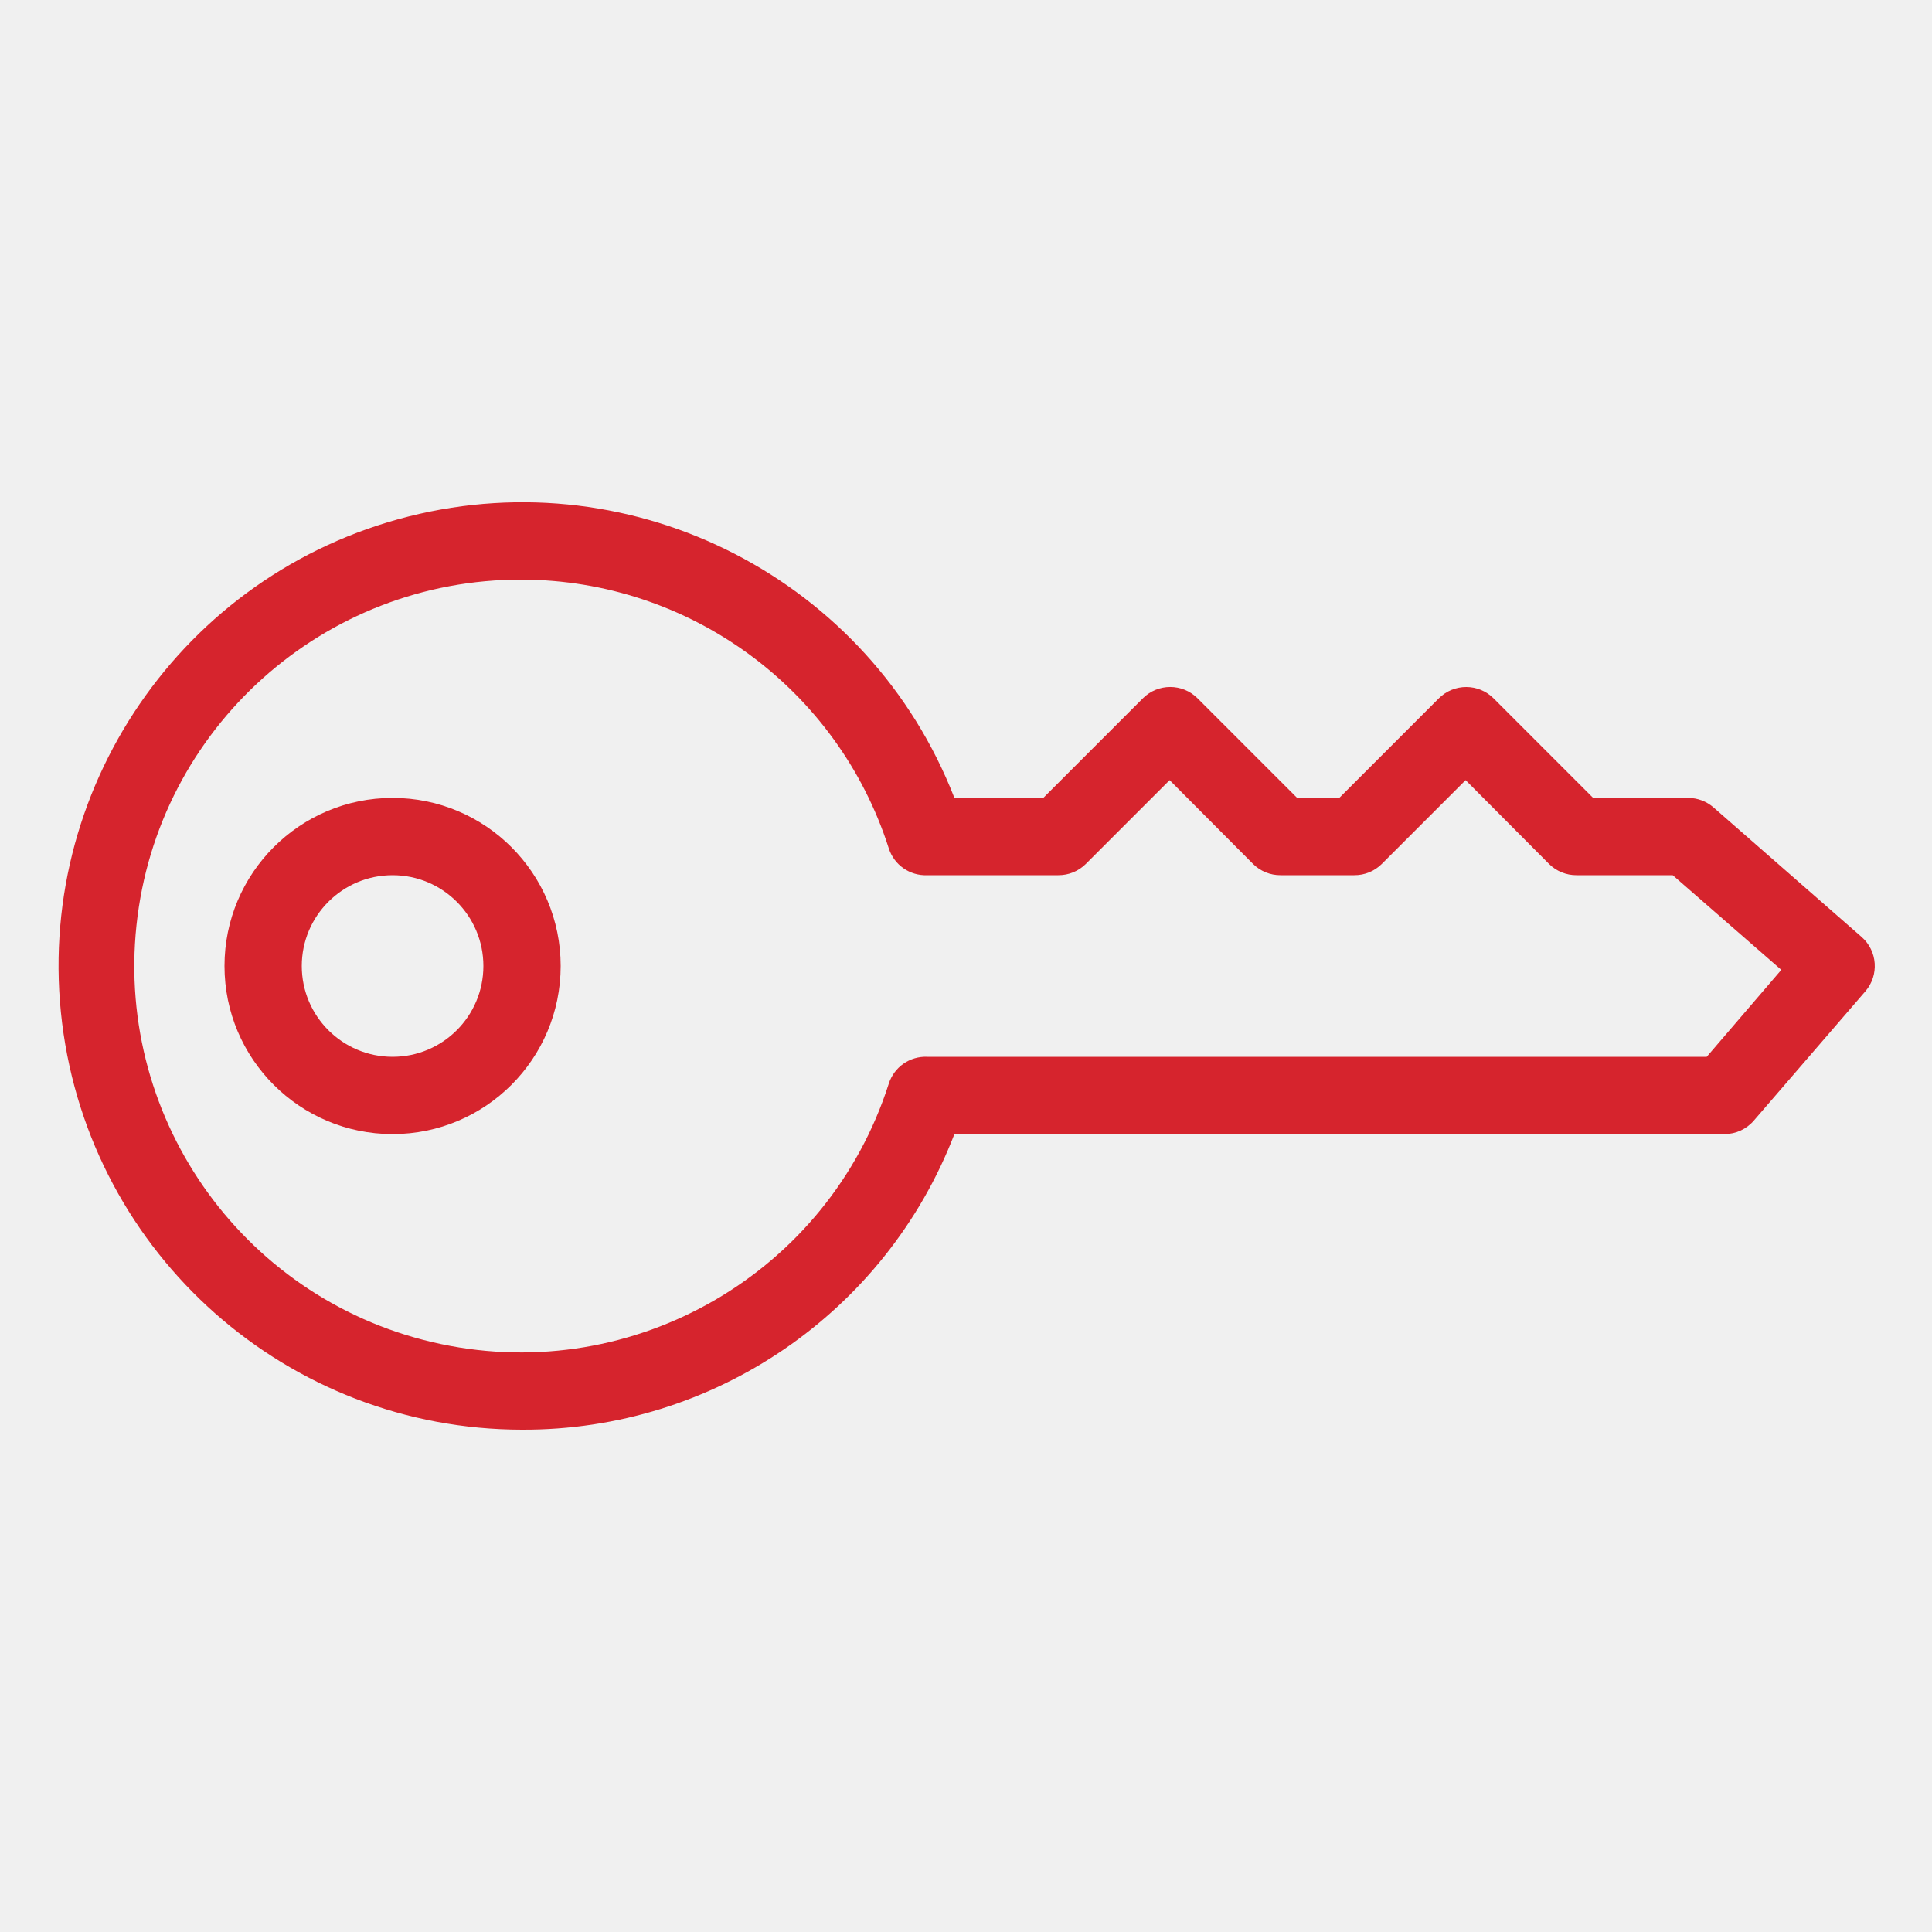
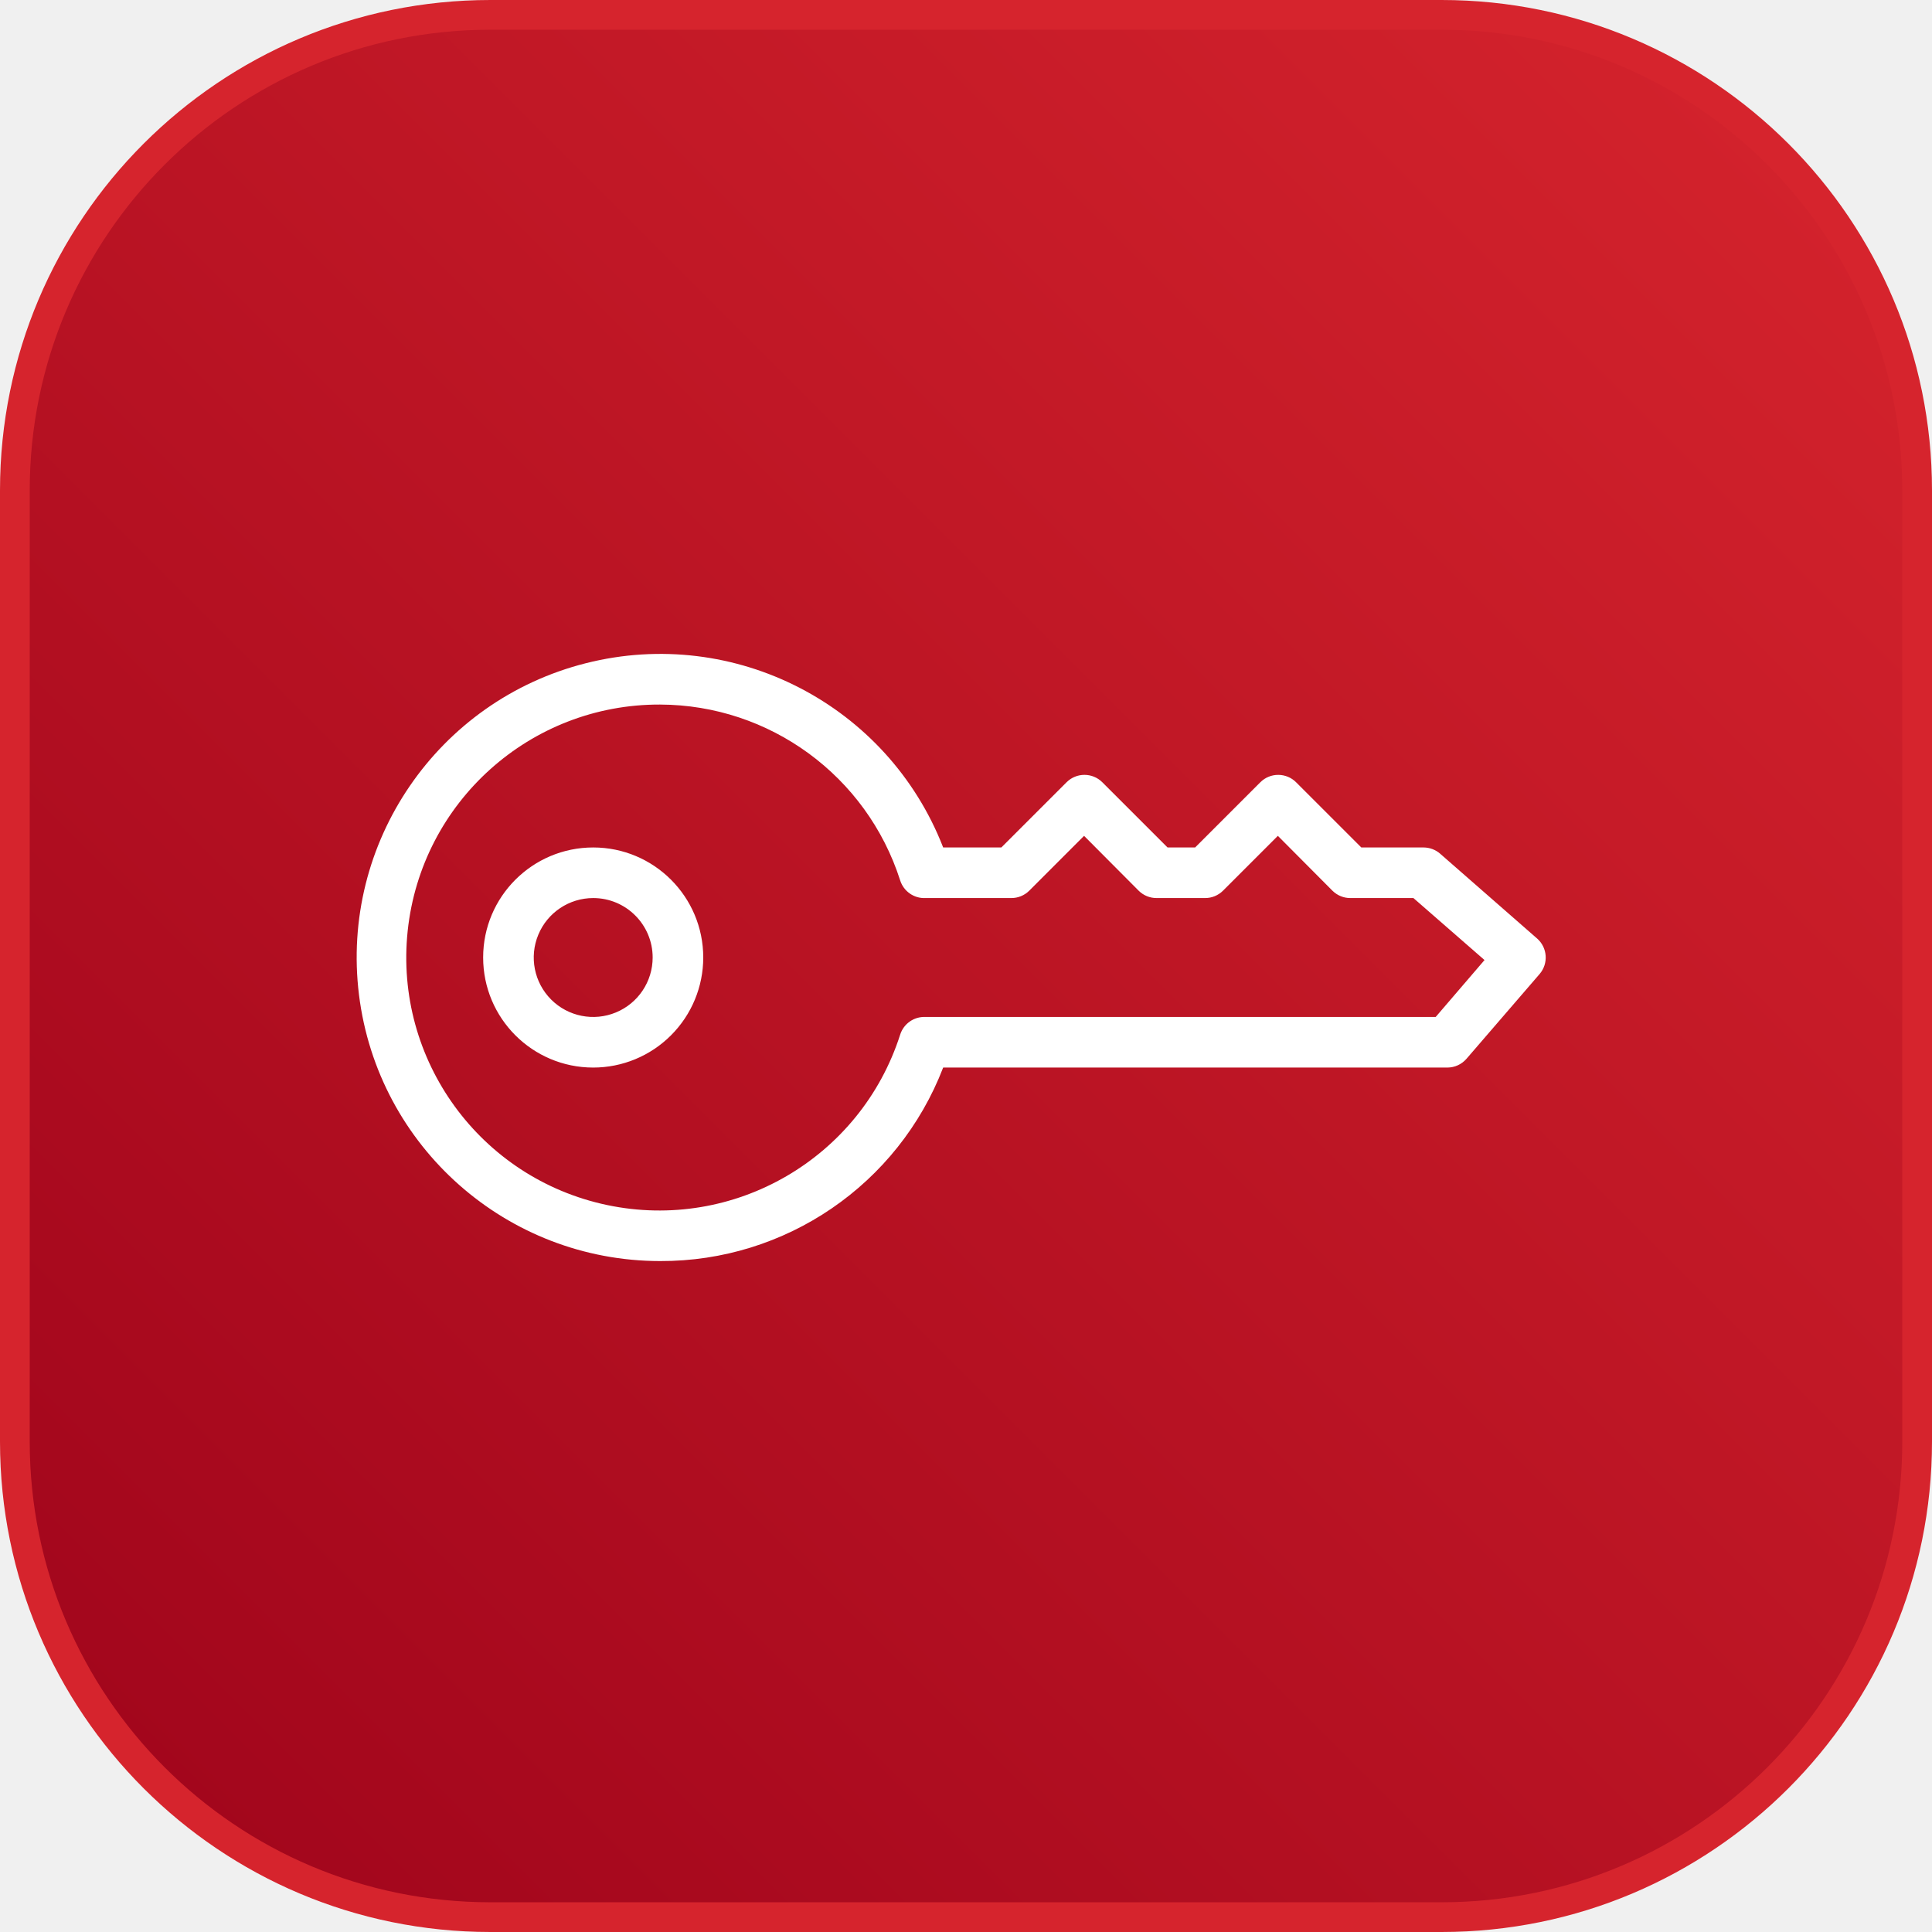
- <svg xmlns="http://www.w3.org/2000/svg" viewBox="0 0 50 50">
+ <svg xmlns="http://www.w3.org/2000/svg" width="65px" height="65px" viewBox="0 0 65 65" version="1.1">
  <defs>
-     <style>.cls-1{fill:#d6242d;}</style>
+     <linearGradient x1="100%" y1="0%" x2="0%" y2="100%" id="linearGradient-1">
+       <stop stop-color="#D6242D" offset="0%" />
+       <stop stop-color="#9F041B" offset="100%" />
+     </linearGradient>
  </defs>
-   <g id="Working">
-     <path class="cls-1" d="M13.51,37A12,12,0,1,1,24.7,20.65H27l2.58-2.58a1,1,0,0,1,1.41,0l2.58,2.58h1.09l2.58-2.58a1,1,0,0,1,.71-.29h0a1,1,0,0,1,.7.29l2.58,2.58h2.46a1,1,0,0,1,.66.25l3.83,3.35a1,1,0,0,1,.1,1.4L45.39,29a1,1,0,0,1-.76.35H24.7A11.94,11.94,0,0,1,13.51,37Zm0-22A10,10,0,1,0,23,28.05a1,1,0,0,1,1-.7H44.17L46.1,25.1l-2.81-2.45H40.8a1,1,0,0,1-.71-.29l-2.16-2.17-2.17,2.17a1,1,0,0,1-.71.29H33.14a1,1,0,0,1-.71-.29l-2.16-2.17L28.1,22.36a1,1,0,0,1-.71.29H24a1,1,0,0,1-1-.7A10,10,0,0,0,13.51,15ZM10.16,29.35A4.35,4.35,0,1,1,14.51,25,4.35,4.35,0,0,1,10.16,29.35Zm0-6.7A2.35,2.35,0,1,0,12.51,25,2.35,2.35,0,0,0,10.16,22.65Z" />
+   <g id="iamrolepolicyattachment.icon" stroke="none" stroke-width="1" fill="none" fill-rule="evenodd">
+     <g id="Key-icon" fill-rule="nonzero">
+       <rect id="Orange_Gradient" stroke="#D6242D" fill="url(#linearGradient-1)" x="0.5" y="0.5" width="64" height="64" rx="16" />
+       <path d="M22.208,42.427 C17.056,42.425 12.712,38.584 12.078,33.471 C11.445,28.357 14.719,23.572 19.715,22.312 C24.712,21.051 29.864,23.71 31.732,28.512 L33.689,28.512 L35.885,26.317 C36.217,25.987 36.753,25.987 37.085,26.317 L39.281,28.512 L40.209,28.512 L42.404,26.317 C42.565,26.157 42.782,26.068 43.009,26.07 L43.009,26.07 C43.232,26.071 43.446,26.159 43.604,26.317 L45.8,28.512 L47.894,28.512 C48.101,28.513 48.3,28.588 48.456,28.725 L51.715,31.576 C52.064,31.883 52.102,32.414 51.8,32.768 L49.341,35.619 C49.179,35.808 48.943,35.917 48.694,35.917 L31.732,35.917 C30.216,39.853 26.427,42.444 22.208,42.427 L22.208,42.427 Z M22.208,23.704 C17.844,23.689 14.176,26.978 13.716,31.318 C13.257,35.658 16.154,39.642 20.424,40.542 C24.695,41.442 28.954,38.967 30.285,34.81 C30.401,34.442 30.75,34.197 31.136,34.215 L48.302,34.215 L49.945,32.3 L47.553,30.214 L45.434,30.214 C45.208,30.216 44.991,30.127 44.83,29.968 L42.992,28.121 L41.145,29.968 C40.984,30.127 40.767,30.216 40.541,30.214 L38.915,30.214 C38.689,30.216 38.471,30.127 38.311,29.968 L36.472,28.121 L34.626,29.968 C34.465,30.127 34.248,30.216 34.021,30.214 L31.136,30.214 C30.75,30.232 30.401,29.987 30.285,29.619 C29.16,26.105 25.898,23.716 22.208,23.704 Z M19.958,35.917 C17.913,35.917 16.255,34.259 16.255,32.214 C16.255,30.17 17.913,28.512 19.958,28.512 C22.002,28.512 23.66,30.17 23.66,32.214 C23.66,33.196 23.27,34.138 22.575,34.832 C21.881,35.527 20.939,35.917 19.958,35.917 Z M19.958,30.214 C19.149,30.214 18.419,30.702 18.11,31.449 C17.8,32.196 17.971,33.057 18.543,33.629 C19.115,34.201 19.976,34.372 20.723,34.062 C21.47,33.753 21.958,33.023 21.958,32.214 C21.958,31.11 21.062,30.214 19.958,30.214 Z" id="Shape" fill="#FFFFFF" />
+     </g>
  </g>
</svg>
